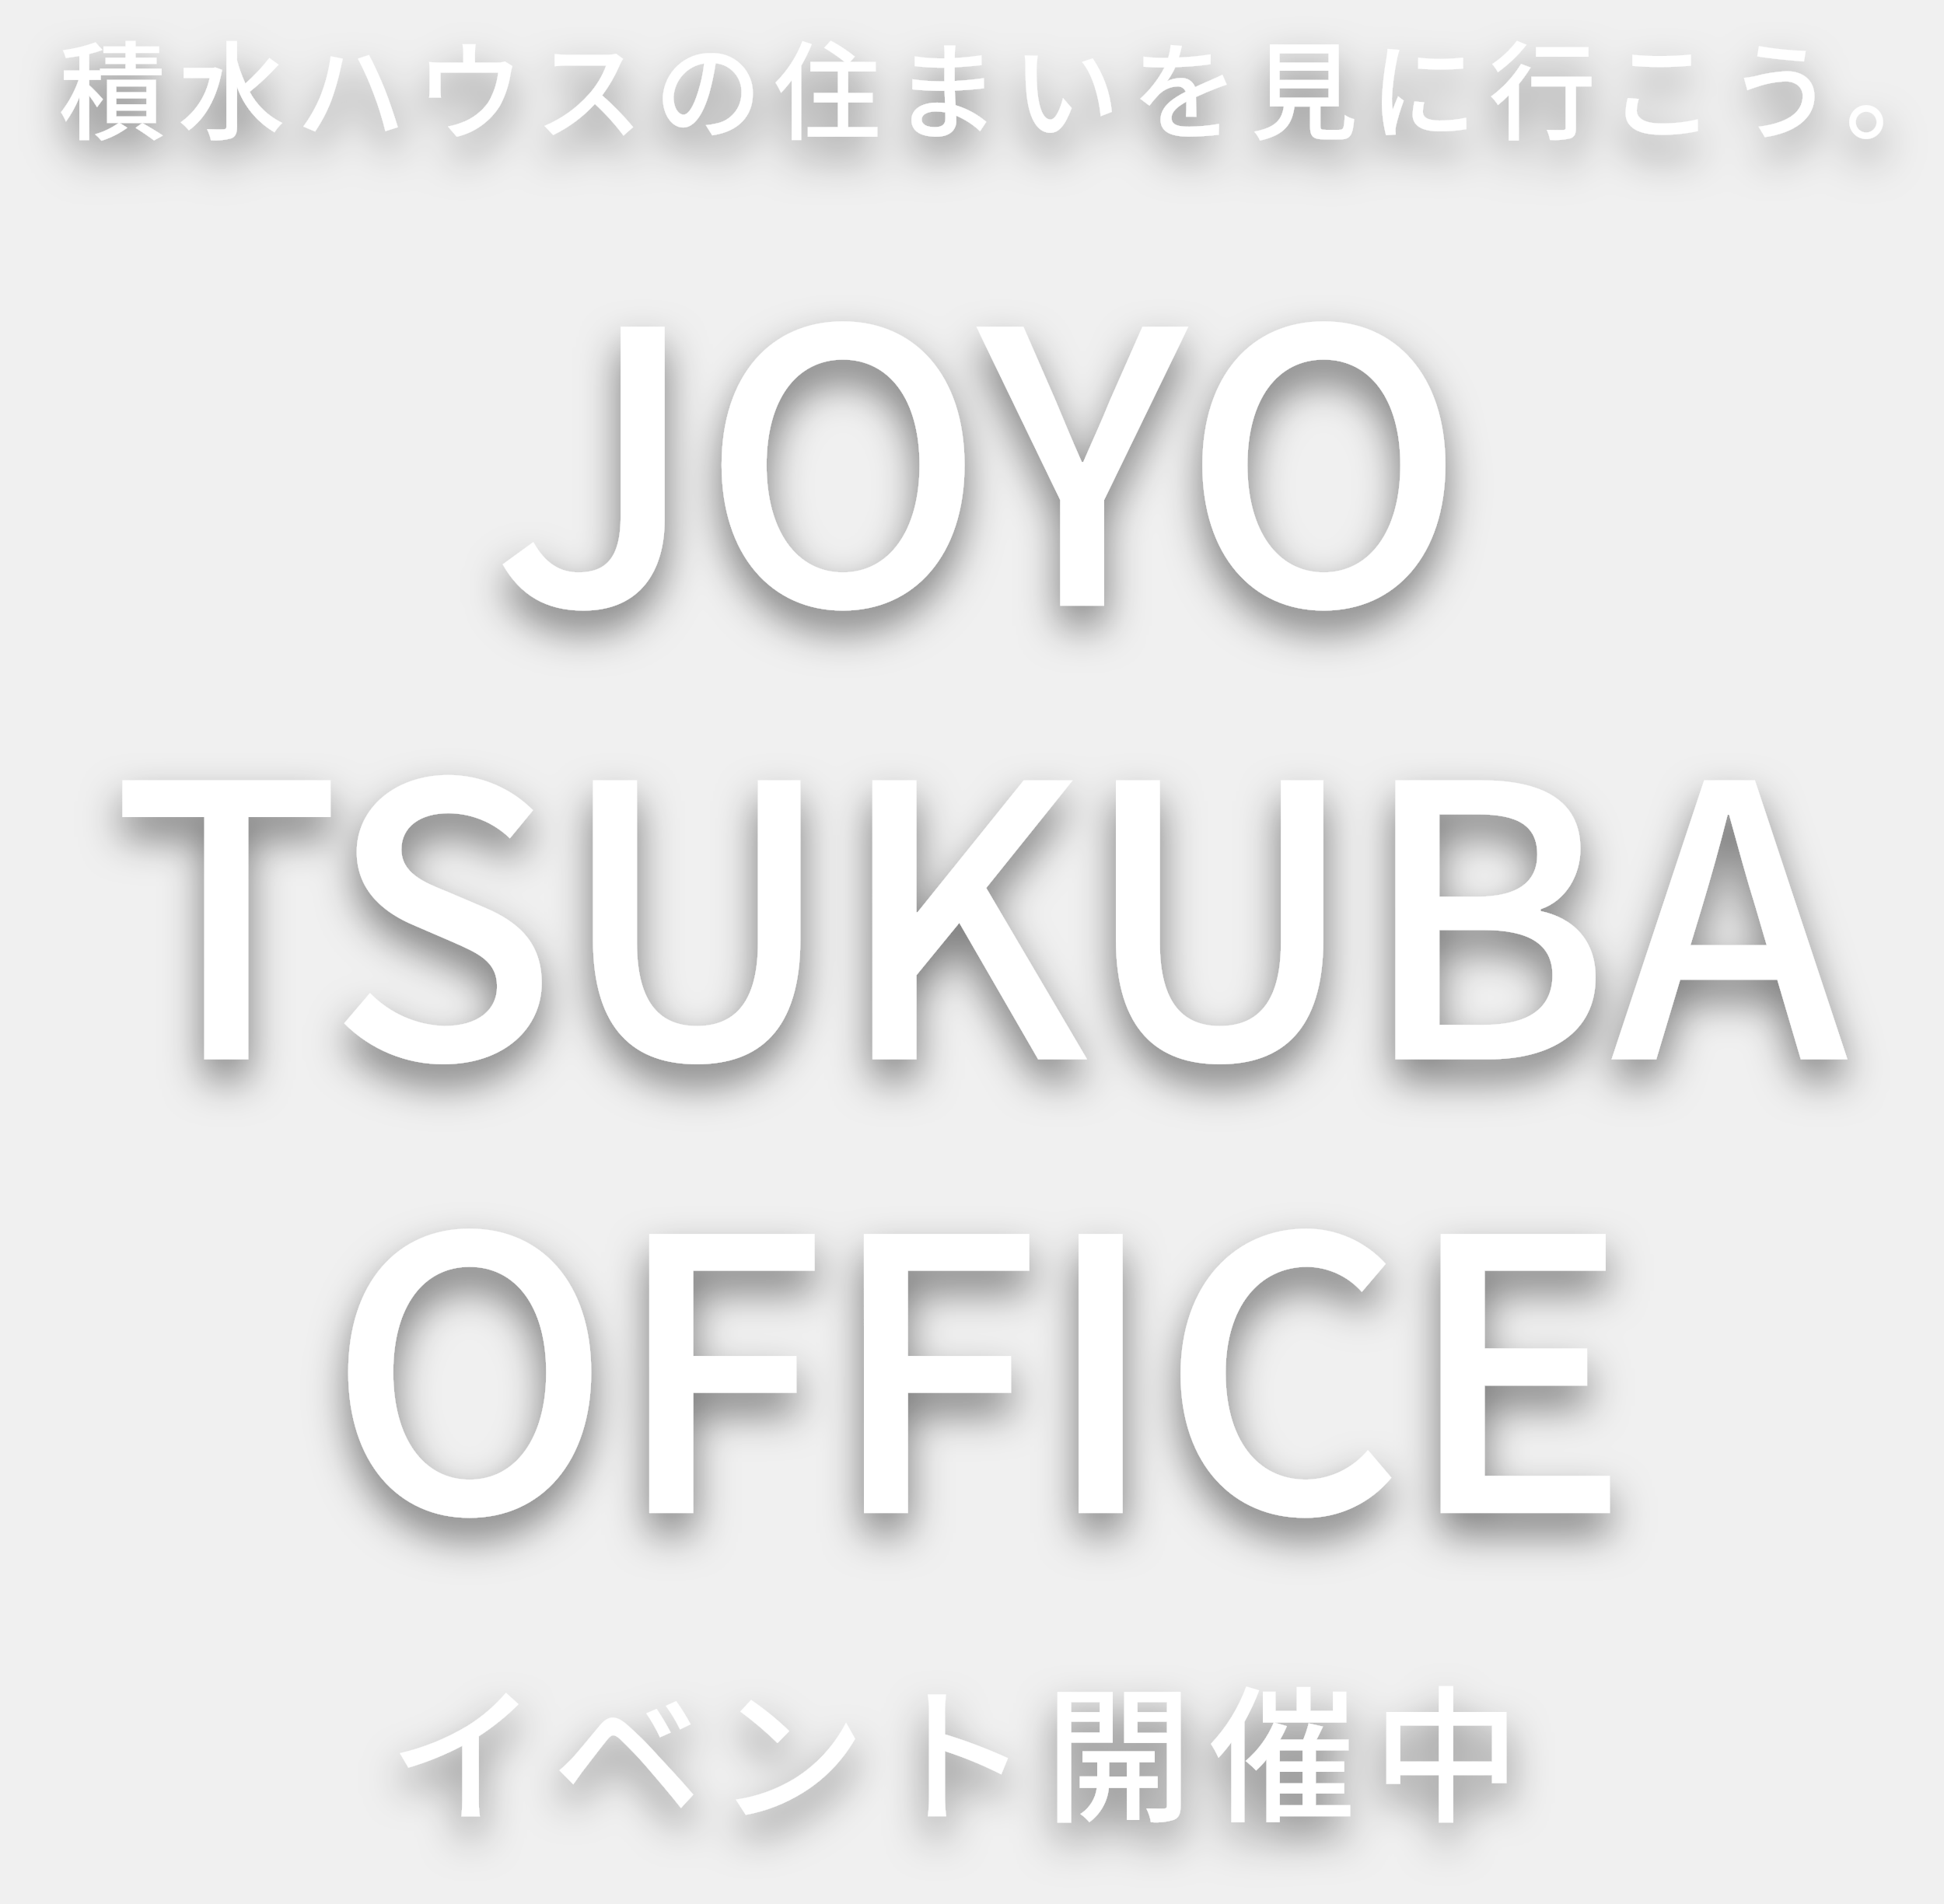
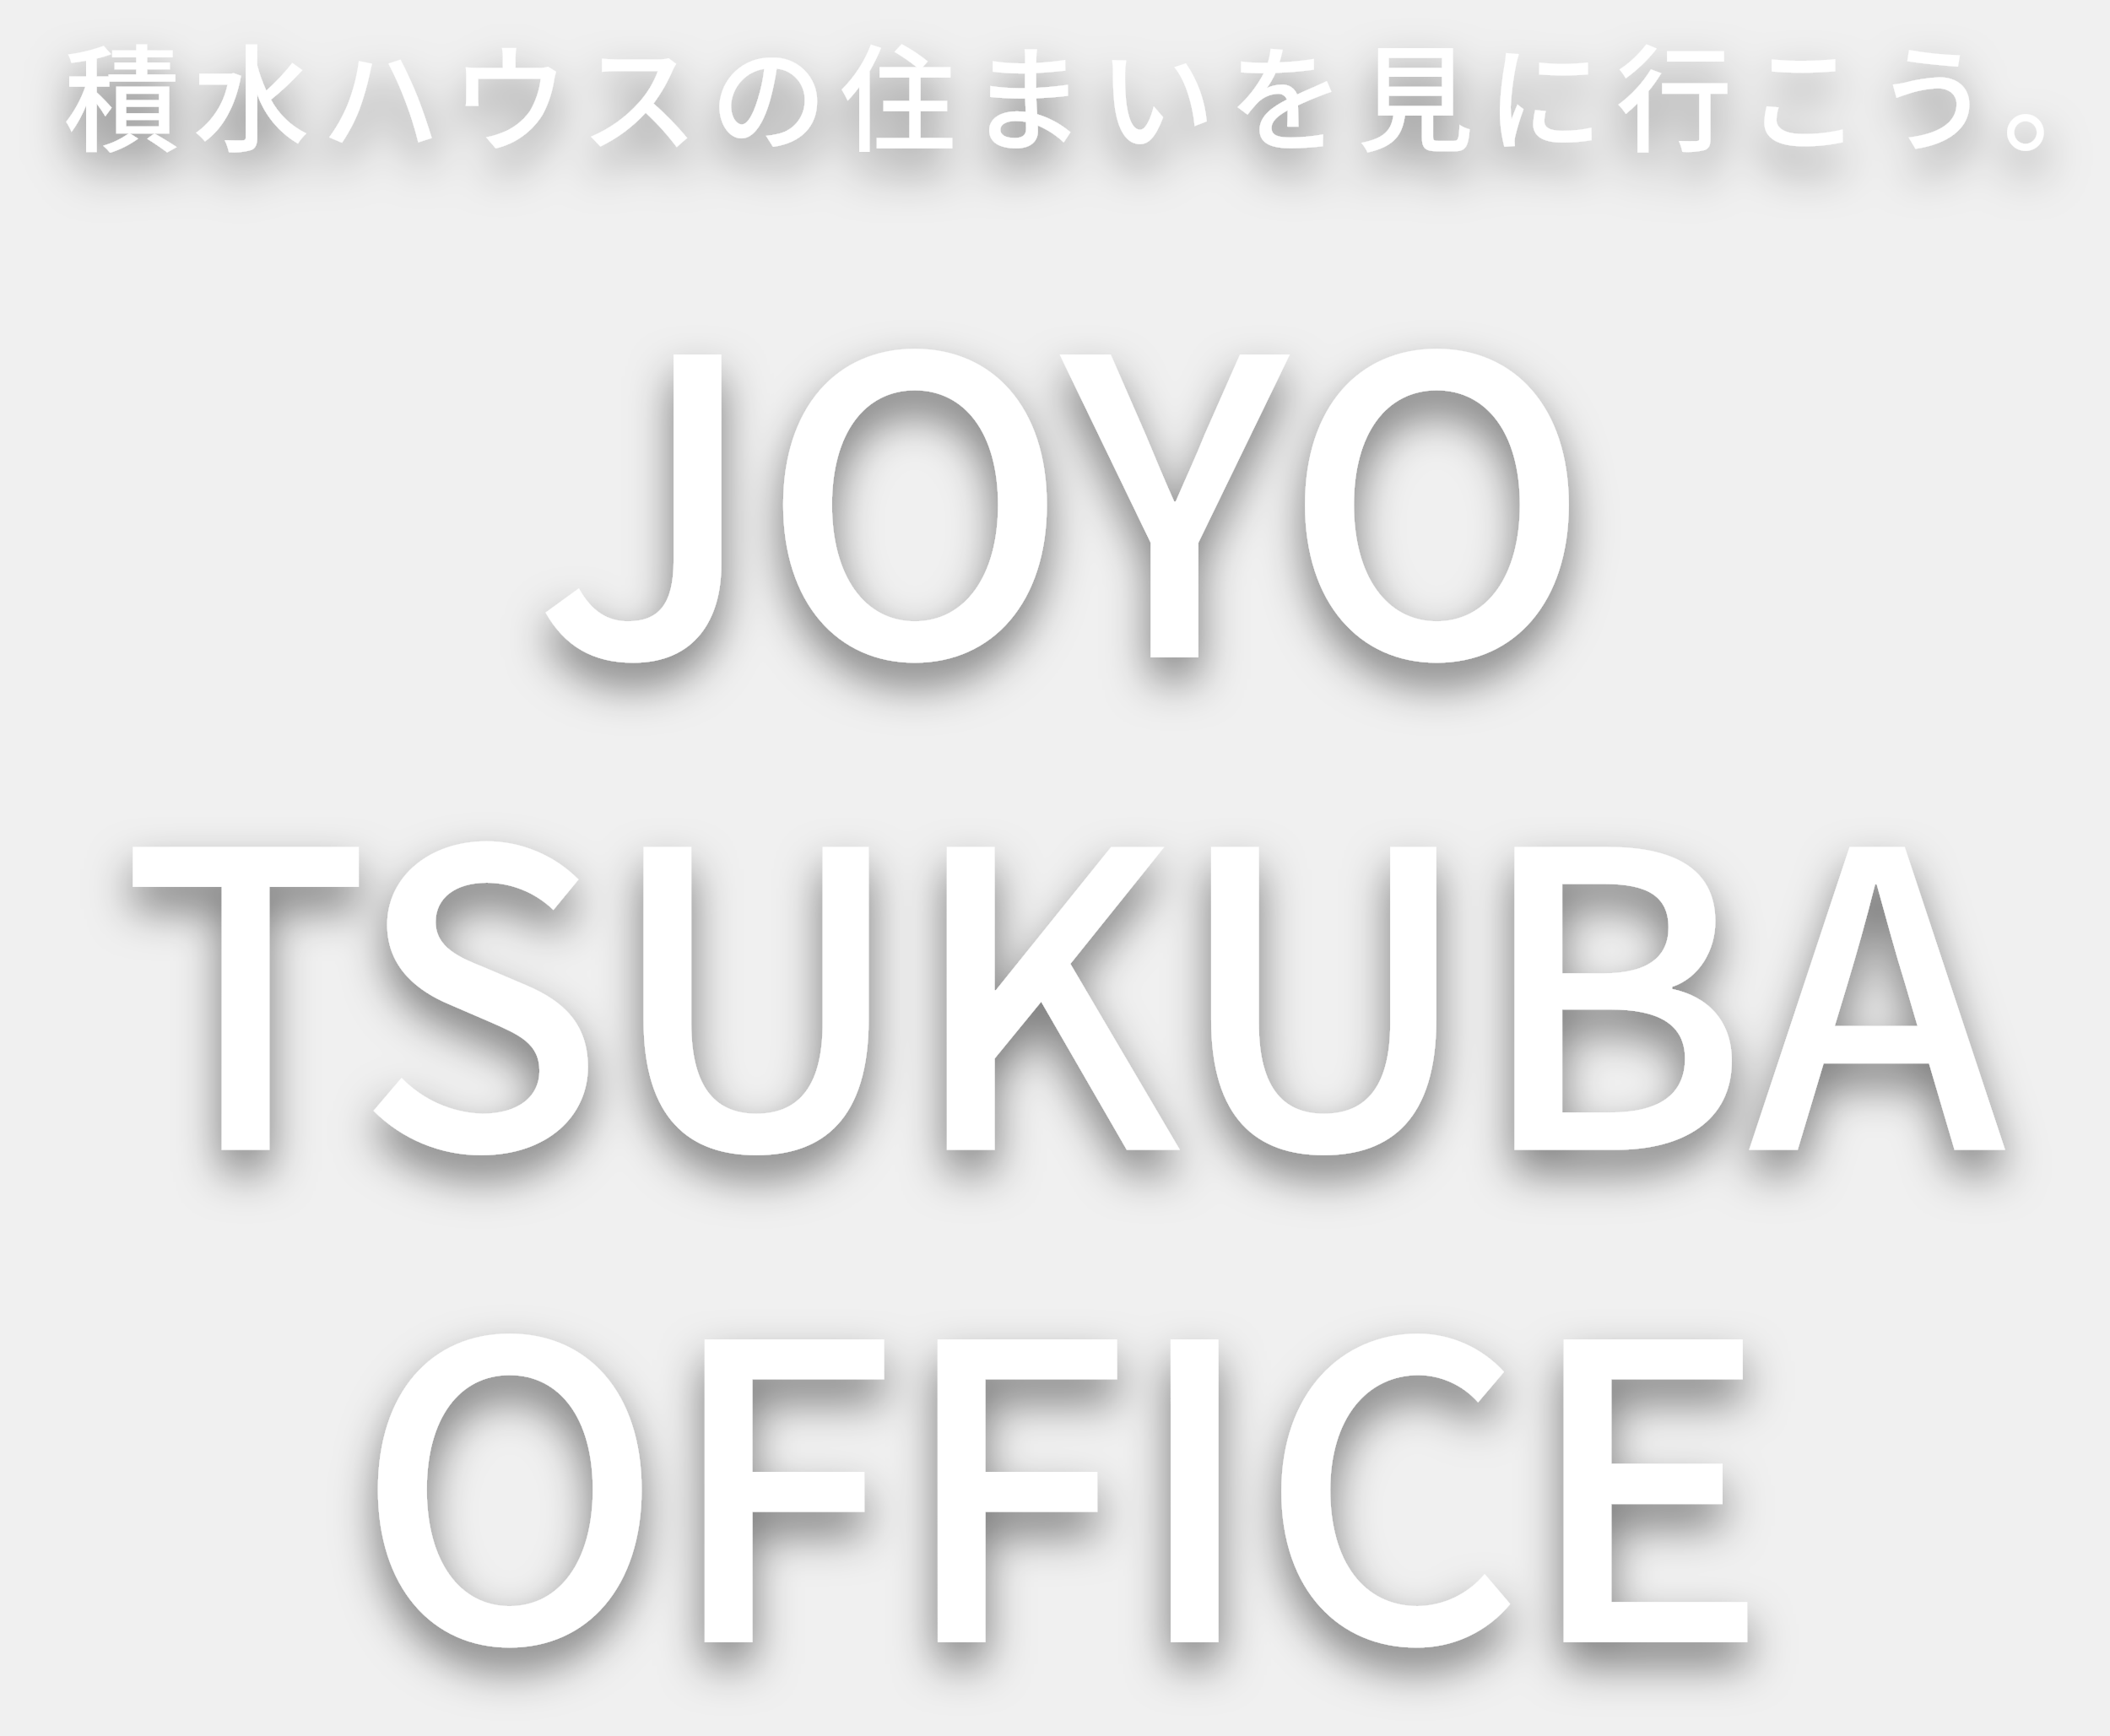
- <svg xmlns="http://www.w3.org/2000/svg" width="287.072" height="281.194" viewBox="0 0 287.072 281.194">
+ <svg xmlns="http://www.w3.org/2000/svg" width="287.076" height="236.186" viewBox="0 0 287.076 236.186">
  <defs>
-     <filter id="パス_17370" x="0" y="0" width="287.072" height="32.784" filterUnits="userSpaceOnUse">
+     <filter id="パス_17370" x="0" y="0" width="287.076" height="32.784" filterUnits="userSpaceOnUse">
      <feOffset dy="3" input="SourceAlpha" />
      <feGaussianBlur stdDeviation="3" result="blur" />
      <feFlood flood-opacity="0.502" />
      <feComposite operator="in" in2="blur" />
      <feComposite in="SourceGraphic" />
    </filter>
-     <filter id="パス_17369" x="50.043" y="243.02" width="181.416" height="38.174" filterUnits="userSpaceOnUse">
+     <filter id="JOYO_TSUKUBA_OFFICE" x="9.068" y="41.456" width="272.74" height="194.73" filterUnits="userSpaceOnUse">
      <feOffset dy="3" input="SourceAlpha" />
      <feGaussianBlur stdDeviation="3" result="blur-2" />
      <feFlood flood-opacity="0.502" />
      <feComposite operator="in" in2="blur-2" />
      <feComposite in="SourceGraphic" />
    </filter>
-     <filter id="JOYO_TSUKUBA_OFFICE" x="9.064" y="41.456" width="272.744" height="194.728" filterUnits="userSpaceOnUse">
-       <feOffset dy="3" input="SourceAlpha" />
-       <feGaussianBlur stdDeviation="3" result="blur-3" />
-       <feFlood flood-opacity="0.502" />
-       <feComposite operator="in" in2="blur-3" />
-       <feComposite in="SourceGraphic" />
-     </filter>
  </defs>
-   <g id="text" transform="translate(19698.761 13400.511)">
+   <g id="mv01-txt-sp" transform="translate(19698.757 13400.506)">
    <g transform="matrix(1, 0, 0, 1, -19698.76, -13400.51)" filter="url(#パス_17370)">
-       <path id="パス_17370-2" data-name="パス 17370" d="M-129.376-4.8c-.288-.352-1.5-1.616-2.032-2.08v-.784h1.712v-.688h8.992v-.976h-3.84v-.7h3.088v-.928h-3.088v-.688h3.472v-.96h-3.472v-.816h-1.488v.816H-129.3v.96h3.264v.688h-2.944v.928h2.944v.7h-3.76v.272h-1.616v-2.432a16.083,16.083,0,0,0,1.968-.592l-1.024-1.136a22.288,22.288,0,0,1-4.832,1.168,4.586,4.586,0,0,1,.432,1.152c.64-.08,1.328-.176,2.016-.3v2.144h-2.3v1.392h2.192a16.4,16.4,0,0,1-2.608,4.784,8.077,8.077,0,0,1,.736,1.376,16.737,16.737,0,0,0,1.984-3.616V1.232h1.44V-5.36a17.407,17.407,0,0,1,1.168,1.728Zm6.432-1.04h-4.464V-6.7h4.464Zm0,1.792h-4.464v-.88h4.464Zm0,1.792h-4.464v-.88h4.464Zm1.392-5.408h-7.2V-1.3h1.7A10.958,10.958,0,0,1-130.528.368a7.615,7.615,0,0,1,.944.96,13.305,13.305,0,0,0,3.808-1.92l-1.1-.7h5.328Zm-2.992,7.088c.976.608,2.1,1.376,2.72,1.856l1.3-.72c-.736-.5-1.968-1.248-3.024-1.856Zm11.76-8.928-.288.064h-4.384v1.5h3.84a10.721,10.721,0,0,1-4.288,6.56,6.014,6.014,0,0,1,1.216,1.168c2.3-1.616,4.144-4.672,4.912-8.928ZM-104.8-10.9a27.768,27.768,0,0,1-3.536,3.776,21.91,21.91,0,0,1-1.232-3.44v-2.848h-1.568V-.752c0,.288-.128.4-.448.4-.3.016-1.328.016-2.416-.032a6.991,6.991,0,0,1,.576,1.648,8.819,8.819,0,0,0,3.04-.3c.576-.272.816-.736.816-1.712v-5.9A12.59,12.59,0,0,0-104.032.08,6.493,6.493,0,0,1-102.88-1.3,10.706,10.706,0,0,1-107.7-5.9a36.855,36.855,0,0,0,4.272-4.016Zm7.5,5.744a20.9,20.9,0,0,1-2.48,4.384l1.744.736a22.885,22.885,0,0,0,2.352-4.48,36.5,36.5,0,0,0,1.424-4.912c.064-.352.208-.96.32-1.36l-1.808-.368A24.333,24.333,0,0,1-97.3-5.152Zm7.888-.5A46.672,46.672,0,0,1-87.664-.08l1.84-.592c-.448-1.52-1.3-4.016-1.9-5.536-.64-1.616-1.7-3.936-2.352-5.136l-1.648.544A42.688,42.688,0,0,1-89.408-5.648ZM-70-10.384a3.513,3.513,0,0,1-1.2.16h-3.232V-11.6a11.687,11.687,0,0,1,.1-1.328h-1.936A7.366,7.366,0,0,1-76.16-11.6v1.376h-3.488A15.2,15.2,0,0,1-81.2-10.3a11.911,11.911,0,0,1,.064,1.3v2.8c0,.352-.032.816-.064,1.152h1.744a7.343,7.343,0,0,1-.064-1.056V-8.736h8.512A11.1,11.1,0,0,1-72.48-4.32a8.227,8.227,0,0,1-4.032,3.008,10.045,10.045,0,0,1-1.92.528L-77.12.736A10.2,10.2,0,0,0-70.7-3.92a14.882,14.882,0,0,0,1.536-4.688A6.015,6.015,0,0,1-68.9-9.7Zm16.4-1.152a4.853,4.853,0,0,1-1.392.16h-5.936a17.119,17.119,0,0,1-1.744-.112V-9.68c.256-.016,1.12-.1,1.744-.1h5.872A13.164,13.164,0,0,1-57.6-5.552,17.978,17.978,0,0,1-64.176-.864L-62.88.48a20.477,20.477,0,0,0,6.16-4.592A34.608,34.608,0,0,1-52.5.56l1.424-1.248a42.528,42.528,0,0,0-4.576-4.688,21.9,21.9,0,0,0,2.624-4.56,5.523,5.523,0,0,1,.464-.832Zm9.952,9.008c-.64,0-1.456-.832-1.456-2.656a5.311,5.311,0,0,1,4.512-4.9A21.952,21.952,0,0,1-41.456-6C-42.192-3.552-42.96-2.528-43.648-2.528ZM-39.392.528c3.872-.544,6-2.848,6-6.16a5.872,5.872,0,0,0-6.224-5.984A6.886,6.886,0,0,0-46.7-5.04c0,2.64,1.44,4.416,3.008,4.416,1.584,0,2.9-1.808,3.856-5.04a36.263,36.263,0,0,0,.944-4.448A4.19,4.19,0,0,1-35.088-5.7a4.551,4.551,0,0,1-3.84,4.5,8.972,8.972,0,0,1-1.408.224Zm13.312-13.92a17.215,17.215,0,0,1-3.968,6.128,14.118,14.118,0,0,1,.816,1.5,18.716,18.716,0,0,0,1.568-1.856V1.216h1.408V-9.76a25.517,25.517,0,0,0,1.568-3.184Zm6.752,12.7V-4.32h3.616V-5.728h-3.616V-8.9h4.08V-10.32H-19.04l.7-.784a22.053,22.053,0,0,0-3.552-2.352l-.976,1.056a23.921,23.921,0,0,1,3.024,2.08H-24.9V-8.9h4.064v3.168h-3.536V-4.32h3.536V-.688H-25.28V.736h10.272V-.688ZM-4.96-1.968c0,1.024-.656,1.28-1.552,1.28-1.36,0-1.952-.464-1.952-1.136,0-.656.72-1.168,2.064-1.168a8.269,8.269,0,0,1,1.424.128C-4.96-2.5-4.96-2.192-4.96-1.968Zm6.032.5A12.615,12.615,0,0,0-3.456-3.92c-.048-.688-.1-1.44-.112-2.16,1.52-.064,2.832-.16,4.3-.336L.72-7.92c-1.36.192-2.752.336-4.32.416V-9.52c1.5-.064,2.832-.208,3.984-.32L.368-11.3a38.457,38.457,0,0,1-3.952.4c0-.32.016-.608.016-.784.016-.432.064-.784.1-1.072h-1.7A10.014,10.014,0,0,1-5.1-11.744v.9H-5.92a24.067,24.067,0,0,1-3.584-.3V-9.7a31.858,31.858,0,0,0,3.6.24h.784v2h-.816a27.086,27.086,0,0,1-3.9-.3l-.016,1.5c1.1.128,2.9.208,3.9.208h.864c.016.576.032,1.216.064,1.808-.384-.032-.768-.064-1.168-.064-2.368,0-3.792,1.056-3.792,2.56,0,1.6,1.3,2.48,3.7,2.48,2.064,0,2.928-1.1,2.928-2.3,0-.224-.016-.5-.016-.816A11.871,11.871,0,0,1,.16-.08Zm7.6-9.776L6.736-11.28a7.967,7.967,0,0,1,.112,1.488,42.063,42.063,0,0,0,.176,4.24C7.456-1.376,8.928.16,10.528.16,11.7.16,12.672-.784,13.68-3.5L12.4-4.992c-.352,1.456-1.04,3.184-1.84,3.184-1.056,0-1.7-1.664-1.936-4.16a35.208,35.208,0,0,1-.112-3.568A12.864,12.864,0,0,1,8.672-11.248Zm8.112.4L15.2-10.32c1.6,1.888,2.512,5.3,2.768,8.016l1.648-.64A16.769,16.769,0,0,0,16.784-10.848ZM32.1-2.224c-.016-.752-.048-2.016-.064-2.912,1.1-.512,2.128-.944,2.944-1.248.48-.192,1.168-.448,1.6-.576l-.624-1.472c-.512.256-.976.464-1.5.7-.752.336-1.568.672-2.544,1.136a2.086,2.086,0,0,0-2.112-1.344,4.667,4.667,0,0,0-2.016.464,11.567,11.567,0,0,0,1.2-2.064,48.428,48.428,0,0,0,5.216-.432V-11.44a36.634,36.634,0,0,1-4.688.464c.224-.688.352-1.3.448-1.712L28.3-12.816a9.553,9.553,0,0,1-.368,1.9h-.928a23.238,23.238,0,0,1-2.72-.176V-9.6c.88.064,1.984.1,2.64.1h.464A16.5,16.5,0,0,1,23.808-4.88l1.36,1.024a17.04,17.04,0,0,1,1.456-1.7,4.025,4.025,0,0,1,2.624-1.136,1.234,1.234,0,0,1,1.28.784C28.7-4.976,26.8-3.744,26.8-1.792,26.8.176,28.64.72,31.008.72a40.309,40.309,0,0,0,4.4-.272l.048-1.616a26.681,26.681,0,0,1-4.4.416c-1.6,0-2.624-.208-2.624-1.3,0-.928.848-1.648,2.192-2.4,0,.784-.016,1.68-.064,2.224ZM44.384-6.416h7.232V-5.04H44.384Zm0-2.592h7.232v1.36H44.384Zm0-2.56h7.232v1.344H44.384ZM51.168-.288c-.64,0-.752-.064-.752-.544v-2.9h2.7V-12.9H42.944v9.168h2.064c-.3,1.9-1.088,3.072-4.368,3.712A4.608,4.608,0,0,1,41.488,1.3c3.744-.848,4.736-2.48,5.1-5.024h2.3v2.9c0,1.5.416,1.952,2.1,1.952H53.36c1.44,0,1.856-.592,2.032-2.992A4.19,4.19,0,0,1,54-2.48c-.064,1.936-.16,2.192-.784,2.192Zm13.68-10.656v1.616a40,40,0,0,0,6.64,0V-10.96A29.691,29.691,0,0,1,64.848-10.944ZM64.3-4.48a9.693,9.693,0,0,0-.272,1.952c0,1.536,1.248,2.464,3.936,2.464a21.44,21.44,0,0,0,4.016-.32l-.032-1.7A17.808,17.808,0,0,1,68-1.664c-1.92,0-2.448-.56-2.448-1.28a6.02,6.02,0,0,1,.192-1.408ZM60.32-12.24a11.751,11.751,0,0,1-.144,1.312,45.071,45.071,0,0,0-.688,6.32A19.786,19.786,0,0,0,60.1.512l1.44-.1C61.52.224,61.5-.016,61.5-.176a2.919,2.919,0,0,1,.08-.72,31.358,31.358,0,0,1,1.136-3.7l-.832-.64c-.24.576-.56,1.344-.8,1.984a11.788,11.788,0,0,1-.112-1.664,37.517,37.517,0,0,1,.784-5.968c.064-.288.224-.912.336-1.216ZM90-12.5H82.24v1.424H90ZM79.424-13.44A14.478,14.478,0,0,1,75.776-10a6.8,6.8,0,0,1,.848,1.2,21.117,21.117,0,0,0,4.224-4.048Zm.624,3.424a16.982,16.982,0,0,1-4.432,4.8A8.247,8.247,0,0,1,76.64-3.952a21.177,21.177,0,0,0,1.584-1.44V1.3h1.488V-7.04a21.589,21.589,0,0,0,1.744-2.448Zm10.4,1.888h-8.88V-6.7h5.056V-.56c0,.224-.1.3-.4.3-.288.016-1.36.016-2.384-.016a5.969,5.969,0,0,1,.48,1.488,10,10,0,0,0,3.024-.24c.608-.24.8-.672.8-1.52V-6.7h2.3Zm6.032-1.6c1.264.112,2.624.176,4.256.176,1.472,0,3.312-.112,4.4-.192v-1.664c-1.184.128-2.88.224-4.416.224a40.1,40.1,0,0,1-4.24-.192Zm-.688,4.736a9.653,9.653,0,0,0-.32,2.24c0,2.064,1.84,3.2,5.232,3.2A23.608,23.608,0,0,0,106.16-.1l-.016-1.744a21.68,21.68,0,0,1-5.488.608c-2.416,0-3.52-.784-3.52-1.888a6.1,6.1,0,0,1,.288-1.728Zm25.84-.32c0,2.672-2.624,4.08-6.512,4.56L116.048.8c4.224-.624,7.328-2.64,7.328-6.048,0-2.352-1.712-3.7-4.08-3.7a21.584,21.584,0,0,0-4.768.752,13.269,13.269,0,0,1-1.568.24l.5,1.824a14.783,14.783,0,0,1,1.424-.5,14.387,14.387,0,0,1,4.224-.8C120.672-7.424,121.632-6.528,121.632-5.312Zm-6.464-7.344-.24,1.52c1.808.32,5.1.624,6.9.752l.256-1.552A46.546,46.546,0,0,1,115.168-12.656Zm15.84,8.72a2.513,2.513,0,0,0-2.5,2.512,2.5,2.5,0,0,0,2.5,2.5,2.489,2.489,0,0,0,2.5-2.5A2.5,2.5,0,0,0,131.008-3.936Zm0,4.048a1.536,1.536,0,0,1-1.536-1.536,1.536,1.536,0,0,1,1.536-1.536,1.536,1.536,0,0,1,1.536,1.536A1.536,1.536,0,0,1,131.008.112Z" transform="translate(144.57 19.46)" fill="#fff" />
-     </g>
-     <g transform="matrix(1, 0, 0, 1, -19698.76, -13400.51)" filter="url(#パス_17369)">
-       <path id="パス_17369-2" data-name="パス 17369" d="M-73.865-11.022a36.493,36.493,0,0,0,5.874-4.73l-1.87-1.694A24.065,24.065,0,0,1-75.6-12.518a34.549,34.549,0,0,1-9.922,4l1.254,2.134a42.171,42.171,0,0,0,7.964-3.234v7.832a25.493,25.493,0,0,1-.132,2.6h2.728a16.544,16.544,0,0,1-.154-2.6ZM-47.6-15.07l-1.54.66a23.953,23.953,0,0,1,2.024,3.542l1.584-.7C-46.035-12.584-47.025-14.212-47.6-15.07Zm2.882-1.144-1.54.7a22.467,22.467,0,0,1,2.112,3.476l1.562-.748A30.385,30.385,0,0,0-44.715-16.214ZM-61.963-5.984l2.046,2.068c.352-.506.858-1.21,1.32-1.848.946-1.21,2.684-3.52,3.674-4.73.682-.858,1.034-.858,1.87-.154a58.887,58.887,0,0,1,4.2,4.422c1.364,1.584,3.366,3.916,4.84,5.808l1.826-1.98c-1.584-1.87-3.872-4.312-5.346-5.9a51.427,51.427,0,0,0-4.532-4.51c-1.672-1.408-2.706-1.254-3.938.2-1.452,1.716-3.278,4.026-4.29,5.06C-60.929-6.93-61.369-6.49-61.963-5.984ZM-33.649-16.39l-1.606,1.716a50.016,50.016,0,0,1,5.5,4.664l1.738-1.782A44.547,44.547,0,0,0-33.649-16.39ZM-35.915-1.672-34.441.594a24.257,24.257,0,0,0,8.426-3.278,22.674,22.674,0,0,0,7.722-7.964l-1.342-2.4a20.947,20.947,0,0,1-7.634,8.294A22.859,22.859,0,0,1-35.915-1.672ZM4.279-7.788a75.917,75.917,0,0,0-9.306-3.52V-14.74c0-.77.088-1.738.154-2.464H-7.579a15.926,15.926,0,0,1,.2,2.464V-2.024A23.031,23.031,0,0,1-7.557.792h2.706a25.777,25.777,0,0,1-.176-2.816v-6.8A58.65,58.65,0,0,1,3.289-5.39ZM17.831-16.06v1.474H13.607V-16.06Zm-4.224,4.488v-1.606h4.224v1.606Zm6.138,1.5v-7.5H11.583V1.738h2.024V-10.076Zm-.528,4.994v-2.09h2.618v2.09Zm7.172,1.694V-5.082H23.661v-2.09h2.288V-8.8H15.279v1.628h2.178v2.09H14.883v1.694h2.508a5.329,5.329,0,0,1-2.42,3.85,6.965,6.965,0,0,1,1.32,1.21,7.087,7.087,0,0,0,2.882-5.06h2.662v4.73h1.826v-4.73ZM23.4-11.528v-1.65h4.356v1.65Zm4.356-4.532v1.474H23.4V-16.06Zm2.024-1.518H21.439v7.546h6.314v9.24c0,.33-.11.44-.44.462-.352,0-1.474,0-2.6-.022a6.6,6.6,0,0,1,.66,2.024A8.658,8.658,0,0,0,28.831,1.3c.726-.352.946-.946.946-2.068Zm9.68-.792A24.452,24.452,0,0,1,34.243-9.9a15.919,15.919,0,0,1,1.122,2.068,25.532,25.532,0,0,0,1.892-2.288V1.694h1.936v-14.85A35.51,35.51,0,0,0,41.371-17.8Zm4.95,15.818h3.366V-.836H44.407Zm3.366-4.73H44.407v-1.65h3.366Zm0,3.212H44.407V-5.764h3.366Zm7.04,3.234H49.731V-2.552h4.2V-4.07h-4.2V-5.764h4.2V-7.282h-4.2v-1.65h4.84v-1.606h-4.73c.33-.594.638-1.276.946-1.914l-2.112-.484a16.018,16.018,0,0,1-.792,2.4h-3.41a18.464,18.464,0,0,0,.99-1.98l-1.848-.528H54.241V-17.6h-1.98v2.816H48.939V-18.3H46.915v3.52H43.791V-17.6h-1.87v4.554h1.606A15,15,0,0,1,39.369-7.37a13.79,13.79,0,0,1,1.54,1.408,13.751,13.751,0,0,0,1.54-1.628V1.672h1.958V.792H54.813ZM70.037-7.282v-5.324h5.72v5.324Zm-7.832,0v-5.324h5.7v5.324Zm7.832-7.326v-3.828H67.9v3.828H60.159V-3.982h2.046v-1.3h5.7v7h2.134v-7h5.72v1.188h2.134V-14.608Z" transform="translate(144.57 267.46)" fill="#fff" />
+       <path id="パス_17370-2" data-name="パス 17370" d="M-129.376-4.8c-.288-.352-1.5-1.616-2.032-2.08v-.784h1.712v-.688h8.992v-.976h-3.84v-.7h3.088v-.928h-3.088v-.688h3.472v-.96h-3.472v-.816h-1.488v.816H-129.3v.96h3.264v.688h-2.944v.928h2.944v.7h-3.76v.272h-1.616v-2.432a16.083,16.083,0,0,0,1.968-.592l-1.024-1.136a22.288,22.288,0,0,1-4.832,1.168,4.586,4.586,0,0,1,.432,1.152c.64-.08,1.328-.176,2.016-.3v2.144h-2.3V-7.66h2.192a16.4,16.4,0,0,1-2.608,4.784,8.076,8.076,0,0,1,.736,1.376,16.738,16.738,0,0,0,1.984-3.616V1.232h1.44V-5.36a17.407,17.407,0,0,1,1.168,1.728Zm6.432-1.04h-4.464V-6.7h4.464Zm0,1.792h-4.464v-.88h4.464Zm0,1.792h-4.464v-.88h4.464Zm1.392-5.408h-7.2V-1.3h1.7A10.958,10.958,0,0,1-130.528.368a7.614,7.614,0,0,1,.944.96,13.305,13.305,0,0,0,3.808-1.92l-1.1-.7h5.328Zm-2.992,7.088c.976.608,2.1,1.376,2.72,1.856l1.3-.72c-.736-.5-1.968-1.248-3.024-1.856Zm11.76-8.928-.288.064h-4.384v1.5h3.84A10.721,10.721,0,0,1-117.9-1.38a6.014,6.014,0,0,1,1.216,1.168c2.3-1.616,4.144-4.672,4.912-8.928Zm7.984-1.4a27.768,27.768,0,0,1-3.536,3.776,21.91,21.91,0,0,1-1.232-3.44v-2.848h-1.568V-.752c0,.288-.128.4-.448.4-.3.016-1.328.016-2.416-.032a6.991,6.991,0,0,1,.576,1.648,8.819,8.819,0,0,0,3.04-.3c.576-.272.816-.736.816-1.712v-5.9A12.59,12.59,0,0,0-104.032.08,6.493,6.493,0,0,1-102.88-1.3a10.706,10.706,0,0,1-4.82-4.6,36.855,36.855,0,0,0,4.272-4.016Zm7.5,5.744A20.9,20.9,0,0,1-99.78-.772l1.744.736a22.885,22.885,0,0,0,2.352-4.48A36.5,36.5,0,0,0-94.26-9.428c.064-.352.208-.96.32-1.36l-1.808-.368a24.333,24.333,0,0,1-1.552,6Zm7.888-.5A46.673,46.673,0,0,1-87.664-.08l1.84-.592c-.448-1.52-1.3-4.016-1.9-5.536-.64-1.616-1.7-3.936-2.352-5.136l-1.648.544a42.69,42.69,0,0,1,2.316,5.152ZM-70-10.384a3.513,3.513,0,0,1-1.2.16h-3.232V-11.6a11.687,11.687,0,0,1,.1-1.328h-1.936A7.367,7.367,0,0,1-76.16-11.6v1.376h-3.488A15.2,15.2,0,0,1-81.2-10.3,11.91,11.91,0,0,1-81.136-9v2.8c0,.352-.032.816-.064,1.152h1.744A7.342,7.342,0,0,1-79.52-6.1V-8.736h8.512A11.1,11.1,0,0,1-72.48-4.32a8.227,8.227,0,0,1-4.032,3.008,10.045,10.045,0,0,1-1.92.528L-77.12.736A10.2,10.2,0,0,0-70.7-3.92a14.882,14.882,0,0,0,1.536-4.688A6.014,6.014,0,0,1-68.9-9.7Zm16.4-1.152a4.853,4.853,0,0,1-1.392.16h-5.936a17.12,17.12,0,0,1-1.744-.112V-9.68c.256-.016,1.12-.1,1.744-.1h5.872A13.164,13.164,0,0,1-57.6-5.552,17.978,17.978,0,0,1-64.176-.864L-62.88.48a20.477,20.477,0,0,0,6.16-4.592A34.609,34.609,0,0,1-52.5.56l1.424-1.248a42.528,42.528,0,0,0-4.576-4.688,21.9,21.9,0,0,0,2.624-4.56,5.523,5.523,0,0,1,.464-.832Zm9.952,9.008c-.64,0-1.456-.832-1.456-2.656a5.311,5.311,0,0,1,4.512-4.9A21.952,21.952,0,0,1-41.456-6c-.736,2.448-1.5,3.472-2.192,3.472ZM-39.392.528c3.872-.544,6-2.848,6-6.16a5.872,5.872,0,0,0-1.8-4.356,5.872,5.872,0,0,0-4.423-1.628A6.886,6.886,0,0,0-46.7-5.04c0,2.64,1.44,4.416,3.008,4.416,1.584,0,2.9-1.808,3.856-5.04a36.265,36.265,0,0,0,.944-4.448,4.19,4.19,0,0,1,3.8,4.412,4.551,4.551,0,0,1-3.84,4.5,8.972,8.972,0,0,1-1.408.224Zm13.312-13.92a17.215,17.215,0,0,1-3.968,6.128,14.117,14.117,0,0,1,.816,1.5A18.717,18.717,0,0,0-27.664-7.62V1.216h1.408V-9.76a25.517,25.517,0,0,0,1.568-3.184Zm6.752,12.7V-4.32h3.616V-5.728h-3.616V-8.9h4.08v-1.42H-19.04l.7-.784a22.053,22.053,0,0,0-3.552-2.352l-.976,1.056a23.921,23.921,0,0,1,3.024,2.08H-24.9V-8.9h4.064v3.168h-3.536V-4.32h3.536V-.688H-25.28V.736h10.272V-.688ZM-4.96-1.968c0,1.024-.656,1.28-1.552,1.28-1.36,0-1.952-.464-1.952-1.136,0-.656.72-1.168,2.064-1.168a8.269,8.269,0,0,1,1.424.128C-4.96-2.5-4.96-2.192-4.96-1.968Zm6.032.5A12.615,12.615,0,0,0-3.456-3.92c-.048-.688-.1-1.44-.112-2.16,1.52-.064,2.832-.16,4.3-.336L.72-7.92c-1.36.192-2.752.336-4.32.416V-9.52c1.5-.064,2.832-.208,3.984-.32L.368-11.3a38.457,38.457,0,0,1-3.952.4c0-.32.016-.608.016-.784.016-.432.064-.784.1-1.072h-1.7A10.015,10.015,0,0,1-5.1-11.744v.9h-.82a24.067,24.067,0,0,1-3.584-.3V-9.7a31.859,31.859,0,0,0,3.6.24h.784v2h-.816a27.086,27.086,0,0,1-3.9-.3l-.016,1.5c1.1.128,2.9.208,3.9.208h.864c.016.576.032,1.216.064,1.808-.384-.032-.768-.064-1.168-.064-2.368,0-3.792,1.056-3.792,2.56,0,1.6,1.3,2.48,3.7,2.48,2.064,0,2.928-1.1,2.928-2.3,0-.224-.016-.5-.016-.816A11.871,11.871,0,0,1,.16-.08Zm7.6-9.776L6.736-11.28a7.967,7.967,0,0,1,.112,1.488,42.064,42.064,0,0,0,.176,4.24C7.456-1.376,8.928.16,10.528.16,11.7.16,12.672-.784,13.68-3.5L12.4-4.992c-.352,1.456-1.04,3.184-1.84,3.184-1.056,0-1.7-1.664-1.936-4.16a35.207,35.207,0,0,1-.112-3.568,12.864,12.864,0,0,1,.16-1.712Zm8.112.4L15.2-10.32c1.6,1.888,2.512,5.3,2.768,8.016l1.648-.64a16.769,16.769,0,0,0-2.832-7.9ZM32.1-2.224c-.016-.752-.048-2.016-.064-2.912,1.1-.512,2.128-.944,2.944-1.248.48-.192,1.168-.448,1.6-.576l-.624-1.472c-.512.256-.976.464-1.5.7C33.7-7.4,32.888-7.06,31.912-6.6A2.086,2.086,0,0,0,29.8-7.94a4.667,4.667,0,0,0-2.016.464,11.567,11.567,0,0,0,1.2-2.064A48.428,48.428,0,0,0,34.2-9.972V-11.44a36.635,36.635,0,0,1-4.688.464c.224-.688.352-1.3.448-1.712l-1.66-.128a9.553,9.553,0,0,1-.368,1.9H27a23.237,23.237,0,0,1-2.72-.176V-9.6c.88.064,1.984.1,2.64.1h.464a16.5,16.5,0,0,1-3.58,4.62l1.36,1.024a17.041,17.041,0,0,1,1.456-1.7,4.025,4.025,0,0,1,2.624-1.136,1.234,1.234,0,0,1,1.28.784C28.7-4.976,26.8-3.744,26.8-1.792,26.8.176,28.64.72,31.008.72a40.311,40.311,0,0,0,4.4-.272l.048-1.616a26.681,26.681,0,0,1-4.4.416c-1.6,0-2.624-.208-2.624-1.3,0-.928.848-1.648,2.192-2.4,0,.784-.016,1.68-.064,2.224ZM44.384-6.416h7.232V-5.04H44.384Zm0-2.592h7.232v1.36H44.384Zm0-2.56h7.232v1.344H44.384ZM51.168-.288c-.64,0-.752-.064-.752-.544v-2.9h2.7V-12.9H42.944v9.168h2.064c-.3,1.9-1.088,3.072-4.368,3.712a4.608,4.608,0,0,1,.848,1.32c3.744-.848,4.736-2.48,5.1-5.024h2.3v2.9c0,1.5.416,1.952,2.1,1.952H53.36c1.44,0,1.856-.592,2.032-2.992A4.19,4.19,0,0,1,54-2.48c-.064,1.936-.16,2.192-.784,2.192Zm13.68-10.656v1.616a40,40,0,0,0,6.64,0V-10.96a29.691,29.691,0,0,1-6.64.016ZM64.3-4.48a9.693,9.693,0,0,0-.272,1.952c0,1.536,1.248,2.464,3.936,2.464a21.44,21.44,0,0,0,4.016-.32l-.032-1.7A17.808,17.808,0,0,1,68-1.664c-1.92,0-2.448-.56-2.448-1.28a6.02,6.02,0,0,1,.192-1.408Zm-3.98-7.76a11.751,11.751,0,0,1-.144,1.312,45.071,45.071,0,0,0-.688,6.32A19.786,19.786,0,0,0,60.1.512l1.44-.1c-.02-.188-.04-.428-.04-.588a2.919,2.919,0,0,1,.08-.72,31.358,31.358,0,0,1,1.136-3.7l-.832-.64c-.24.576-.56,1.344-.8,1.984a11.789,11.789,0,0,1-.112-1.664,37.516,37.516,0,0,1,.784-5.968c.064-.288.224-.912.336-1.216ZM90-12.5H82.24v1.424H90Zm-10.576-.94A14.478,14.478,0,0,1,75.776-10a6.8,6.8,0,0,1,.848,1.2,21.117,21.117,0,0,0,4.224-4.048Zm.624,3.424a16.982,16.982,0,0,1-4.432,4.8A8.246,8.246,0,0,1,76.64-3.952a21.177,21.177,0,0,0,1.584-1.44V1.3h1.488V-7.04a21.59,21.59,0,0,0,1.744-2.448Zm10.4,1.888h-8.88V-6.7h5.056V-.56c0,.224-.1.3-.4.3-.288.016-1.36.016-2.384-.016a5.969,5.969,0,0,1,.48,1.488,10,10,0,0,0,3.024-.24c.608-.24.8-.672.8-1.52V-6.7h2.3Zm6.032-1.6c1.264.112,2.624.176,4.256.176,1.472,0,3.312-.112,4.4-.192v-1.664c-1.184.128-2.88.224-4.416.224a40.1,40.1,0,0,1-4.24-.192Zm-.688,4.736a9.653,9.653,0,0,0-.32,2.24c0,2.064,1.84,3.2,5.232,3.2A23.608,23.608,0,0,0,106.16-.1l-.016-1.744a21.68,21.68,0,0,1-5.488.608c-2.416,0-3.52-.784-3.52-1.888a6.1,6.1,0,0,1,.288-1.728Zm25.84-.32c0,2.672-2.624,4.08-6.512,4.56L116.048.8c4.224-.624,7.328-2.64,7.328-6.048,0-2.352-1.712-3.7-4.08-3.7a21.584,21.584,0,0,0-4.768.752,13.269,13.269,0,0,1-1.568.24l.5,1.824a14.783,14.783,0,0,1,1.424-.5,14.387,14.387,0,0,1,4.224-.8c1.564.008,2.524.9,2.524,2.12Zm-6.464-7.344-.24,1.52c1.808.32,5.1.624,6.9.752l.256-1.552a46.545,46.545,0,0,1-6.916-.72Zm15.84,8.72a2.513,2.513,0,0,0-2.5,2.512,2.5,2.5,0,0,0,2.5,2.5,2.489,2.489,0,0,0,1.771-.729,2.489,2.489,0,0,0,.729-1.771A2.5,2.5,0,0,0,132.78-3.2a2.5,2.5,0,0,0-1.772-.736Zm0,4.048a1.536,1.536,0,0,1-1.536-1.536,1.536,1.536,0,0,1,1.536-1.536,1.536,1.536,0,0,1,1.536,1.536A1.536,1.536,0,0,1,131.008.112Z" transform="translate(144.57 19.46)" fill="#fff" />
    </g>
    <g transform="matrix(1, 0, 0, 1, -19698.76, -13400.51)" filter="url(#JOYO_TSUKUBA_OFFICE)">
-       <path id="JOYO_TSUKUBA_OFFICE-2" data-name="JOYO TSUKUBA OFFICE" d="M-58.408.728c8.4,0,11.984-5.936,11.984-13.328V-41.216h-6.5v28c0,6.048-2.072,8.288-6.216,8.288-2.688,0-4.928-1.288-6.664-4.48l-4.536,3.3C-67.76-1.568-63.952.728-58.408.728Zm38.3,0C-9.52.728-2.128-7.5-2.128-20.776S-9.52-42-20.1-42s-17.92,7.952-17.92,21.224S-30.688.728-20.1.728Zm0-5.656c-6.832,0-11.256-6.16-11.256-15.848S-26.936-36.344-20.1-36.344s11.312,5.88,11.312,15.568S-13.272-4.928-20.1-4.928ZM11.984,0h6.5V-15.624L30.912-41.216H24.136L19.32-30.3c-1.232,3.08-2.576,5.936-3.92,9.072h-.224c-1.4-3.136-2.576-5.992-3.864-9.072l-4.76-10.92H-.392L11.984-15.624ZM50.9.728C61.488.728,68.88-7.5,68.88-20.776S61.488-42,50.9-42s-17.92,7.952-17.92,21.224S40.32.728,50.9.728Zm0-5.656c-6.832,0-11.256-6.16-11.256-15.848S44.072-36.344,50.9-36.344s11.312,5.88,11.312,15.568S57.736-4.928,50.9-4.928ZM-114.408,67h6.5V31.216H-95.76V25.784H-126.5v5.432h12.1Zm35.336.728c9.016,0,14.5-5.376,14.5-11.984,0-6.048-3.528-9.072-8.4-11.144l-5.656-2.408c-3.36-1.344-6.664-2.688-6.664-6.216,0-3.3,2.744-5.32,6.944-5.32a13.127,13.127,0,0,1,9.072,3.7l3.416-4.144A17.654,17.654,0,0,0-78.344,25C-86.184,25-91.9,29.872-91.9,36.368c0,5.992,4.424,9.128,8.4,10.808l5.712,2.464c3.808,1.68,6.608,2.856,6.608,6.608,0,3.472-2.8,5.824-7.784,5.824A15.979,15.979,0,0,1-89.936,57.2l-3.808,4.48A20.562,20.562,0,0,0-79.072,67.728Zm37.408,0c9.128,0,15.288-4.984,15.288-18.424V25.784h-6.272V49.752c0,9.3-3.808,12.32-9.016,12.32-5.152,0-8.848-3.024-8.848-12.32V25.784h-6.5V49.3C-57.008,62.744-50.792,67.728-41.664,67.728ZM-15.736,67h6.5V54.568l6.328-7.728L8.736,67H15.96L1.064,41.688l12.768-15.9H6.608L-9.072,45.272H-9.24V25.784h-6.5Zm51.3.728c9.128,0,15.288-4.984,15.288-18.424V25.784H44.576V49.752c0,9.3-3.808,12.32-9.016,12.32-5.152,0-8.848-3.024-8.848-12.32V25.784h-6.5V49.3C20.216,62.744,26.432,67.728,35.56,67.728ZM61.488,67H75.264c9.128,0,15.792-3.92,15.792-12.1,0-5.6-3.416-8.792-8.12-9.8v-.28c3.7-1.232,5.88-4.984,5.88-8.9,0-7.448-6.1-10.136-14.56-10.136H61.488Zm6.5-24.024V30.824H73.7c5.824,0,8.736,1.624,8.736,5.936,0,3.864-2.632,6.216-8.9,6.216Zm0,18.928v-14h6.552c6.552,0,10.136,2.016,10.136,6.664,0,5.04-3.7,7.336-10.136,7.336Zm37.072-11.76,1.68-5.544c1.344-4.48,2.632-9.016,3.808-13.72h.224c1.288,4.648,2.52,9.24,3.92,13.72l1.624,5.544ZM121.352,67h6.888L114.576,25.784h-7.5L93.408,67h6.608l3.528-11.76H117.88ZM-75.236,134.728c10.584,0,17.976-8.232,17.976-21.5S-64.652,92-75.236,92s-17.92,7.952-17.92,21.224S-85.82,134.728-75.236,134.728Zm0-5.656c-6.832,0-11.256-6.16-11.256-15.848s4.424-15.568,11.256-15.568,11.312,5.88,11.312,15.568S-68.4,129.072-75.236,129.072ZM-48.692,134h6.5V116.248h15.232v-5.432H-42.2v-12.6h17.92V92.784H-48.692Zm31.7,0h6.5V116.248H4.732v-5.432H-10.5v-12.6H7.42V92.784H-17Zm31.7,0h6.5V92.784H14.7Zm33.376.728A16.275,16.275,0,0,0,60.9,128.792L57.428,124.7a12.01,12.01,0,0,1-9.128,4.368c-7.28,0-11.872-5.992-11.872-15.792,0-9.688,4.928-15.624,12.04-15.624a10.963,10.963,0,0,1,8.064,3.7l3.528-4.144A15.884,15.884,0,0,0,48.356,92c-10.416,0-18.592,8.064-18.592,21.5C29.764,127,37.716,134.728,48.076,134.728ZM68.18,134H93.156v-5.488H74.676V115.184H89.8V109.7H74.676V98.216H92.54V92.784H68.18Z" transform="translate(144.57 89.46)" fill="#fff" />
+       <path id="JOYO_TSUKUBA_OFFICE-2" data-name="JOYO TSUKUBA OFFICE" d="M-58.408.728c8.4,0,11.984-5.936,11.984-13.328V-41.216h-6.5v28c0,6.048-2.072,8.288-6.216,8.288-2.688,0-4.928-1.288-6.664-4.48l-4.536,3.3C-67.76-1.568-63.952.728-58.408.728Zm38.3,0c10.588,0,17.98-8.228,17.98-21.5S-9.52-42-20.1-42s-17.92,7.952-17.92,21.224S-30.688.728-20.1.728Zm0-5.656c-6.832,0-11.256-6.16-11.256-15.848S-26.936-36.344-20.1-36.344s11.312,5.88,11.312,15.568S-13.272-4.928-20.1-4.928ZM11.984,0h6.5V-15.624L30.912-41.216H24.136L19.32-30.3c-1.232,3.08-2.576,5.936-3.92,9.072h-.224c-1.4-3.136-2.576-5.992-3.864-9.072L6.552-41.22H-.392l12.376,25.6ZM50.9.728c10.588,0,17.98-8.228,17.98-21.5S61.488-42,50.9-42,32.98-34.048,32.98-20.776,40.32.728,50.9.728Zm0-5.656c-6.832,0-11.256-6.16-11.256-15.848S44.072-36.344,50.9-36.344s11.312,5.88,11.312,15.568S57.736-4.928,50.9-4.928ZM-114.408,67h6.5V31.216H-95.76V25.784H-126.5v5.432h12.1Zm35.336.728c9.016,0,14.5-5.376,14.5-11.984,0-6.048-3.528-9.072-8.4-11.144l-5.656-2.408c-3.36-1.344-6.664-2.688-6.664-6.216,0-3.3,2.744-5.32,6.944-5.32a13.127,13.127,0,0,1,9.072,3.7l3.416-4.144A17.654,17.654,0,0,0-78.344,25C-86.184,25-91.9,29.872-91.9,36.368c0,5.992,4.424,9.128,8.4,10.808l5.712,2.464c3.808,1.68,6.608,2.856,6.608,6.608,0,3.472-2.8,5.824-7.784,5.824A15.979,15.979,0,0,1-89.936,57.2l-3.808,4.48a20.562,20.562,0,0,0,14.672,6.048Zm37.408,0c9.128,0,15.288-4.984,15.288-18.424V25.784h-6.272V49.752c0,9.3-3.808,12.32-9.016,12.32-5.152,0-8.848-3.024-8.848-12.32V25.784h-6.5V49.3c0,13.444,6.22,18.428,15.348,18.428ZM-15.736,67h6.5V54.568l6.328-7.728L8.736,67H15.96L1.064,41.688l12.768-15.9H6.608L-9.072,45.272H-9.24V25.784h-6.5Zm51.3.728c9.128,0,15.288-4.984,15.288-18.424V25.784H44.576V49.752c0,9.3-3.808,12.32-9.016,12.32-5.152,0-8.848-3.024-8.848-12.32V25.784h-6.5V49.3c0,13.444,6.22,18.428,15.348,18.428ZM61.488,67H75.264c9.128,0,15.792-3.92,15.792-12.1,0-5.6-3.416-8.792-8.12-9.8v-.28c3.7-1.232,5.88-4.984,5.88-8.9,0-7.448-6.1-10.136-14.56-10.136H61.488Zm6.5-24.024V30.824H73.7c5.824,0,8.736,1.624,8.736,5.936,0,3.864-2.632,6.216-8.9,6.216Zm0,18.928v-14H74.54c6.552,0,10.136,2.016,10.136,6.664,0,5.04-3.7,7.336-10.136,7.336Zm37.072-11.76,1.68-5.544c1.344-4.48,2.632-9.016,3.808-13.72h.224c1.288,4.648,2.52,9.24,3.92,13.72l1.624,5.544ZM121.352,67h6.888L114.576,25.784h-7.5L93.408,67h6.608l3.528-11.76H117.88ZM-75.236,134.728c10.584,0,17.976-8.232,17.976-21.5S-64.652,92-75.236,92s-17.92,7.952-17.92,21.224S-85.82,134.728-75.236,134.728Zm0-5.656c-6.832,0-11.256-6.16-11.256-15.848s4.424-15.568,11.256-15.568,11.312,5.88,11.312,15.568-4.476,15.848-11.312,15.848ZM-48.692,134h6.5V116.248H-26.96v-5.432H-42.2v-12.6h17.92V92.784H-48.692Zm31.7,0h6.5V116.248H4.732v-5.432H-10.5v-12.6H7.42V92.784H-17Zm31.7,0h6.5V92.784H14.7Zm33.376.728A16.275,16.275,0,0,0,60.9,128.792L57.428,124.7a12.01,12.01,0,0,1-9.128,4.368c-7.28,0-11.872-5.992-11.872-15.792,0-9.688,4.928-15.624,12.04-15.624a10.963,10.963,0,0,1,8.064,3.7l3.528-4.144A15.884,15.884,0,0,0,48.356,92c-10.416,0-18.592,8.064-18.592,21.5,0,13.5,7.952,21.228,18.312,21.228ZM68.18,134H93.156v-5.488H74.676V115.184H89.8V109.7H74.676V98.216H92.54V92.784H68.18Z" transform="translate(144.57 89.46)" fill="#fff" />
    </g>
  </g>
</svg>
